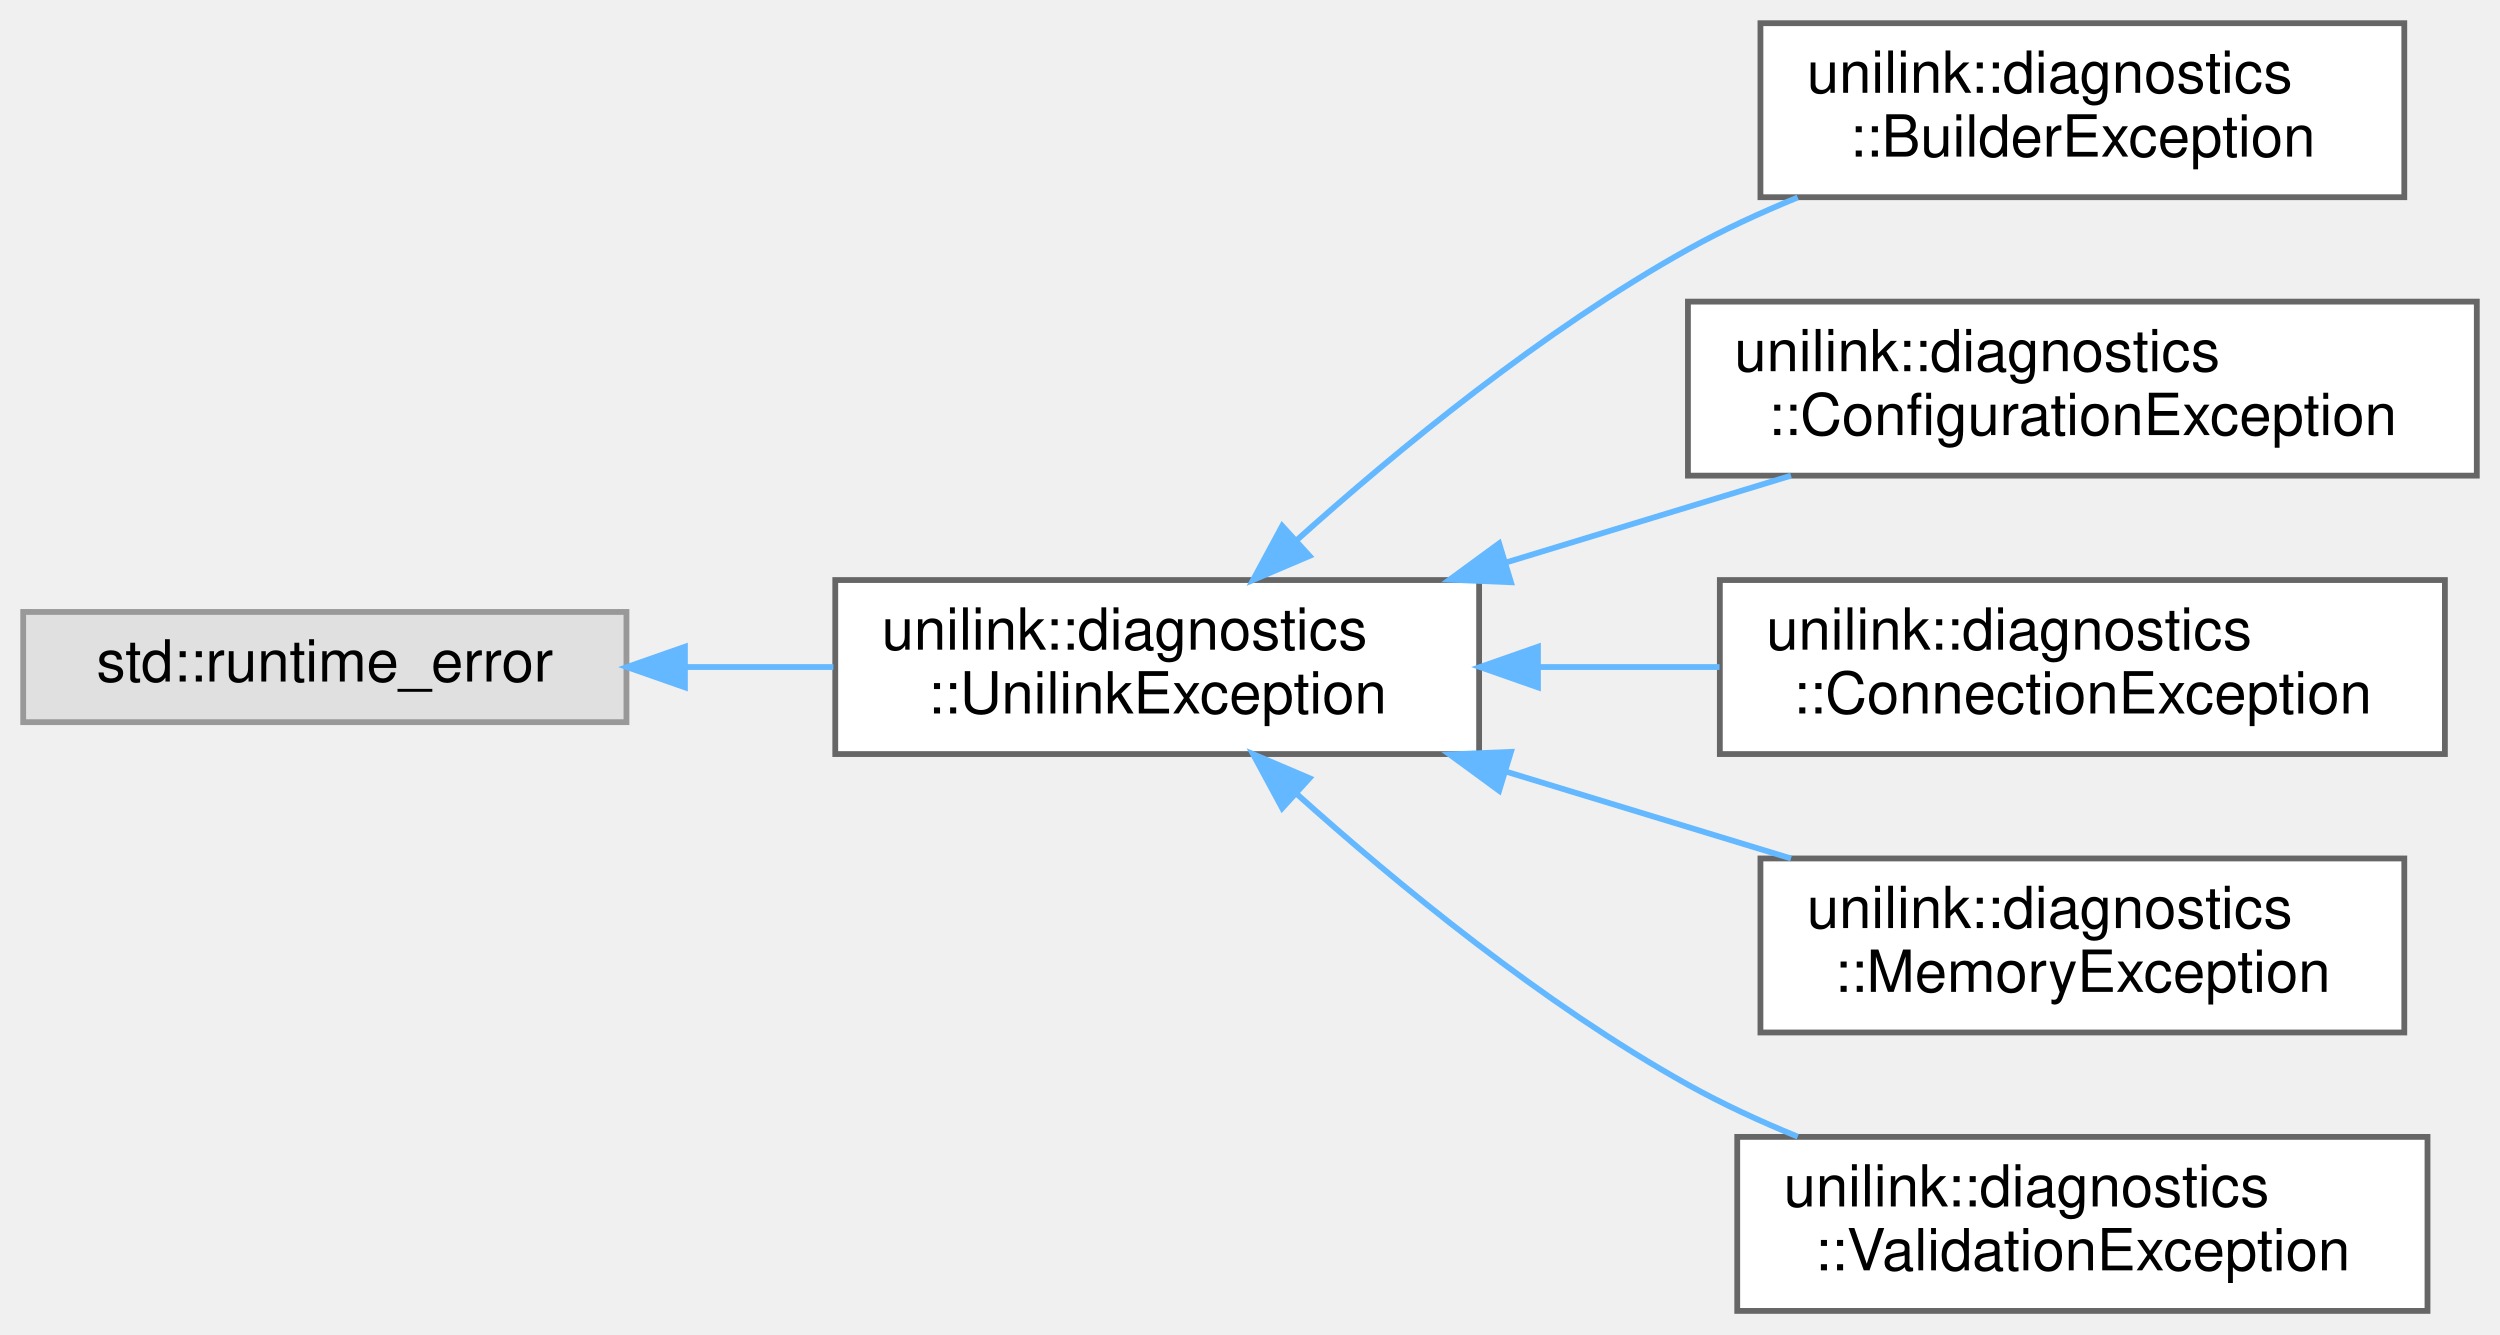
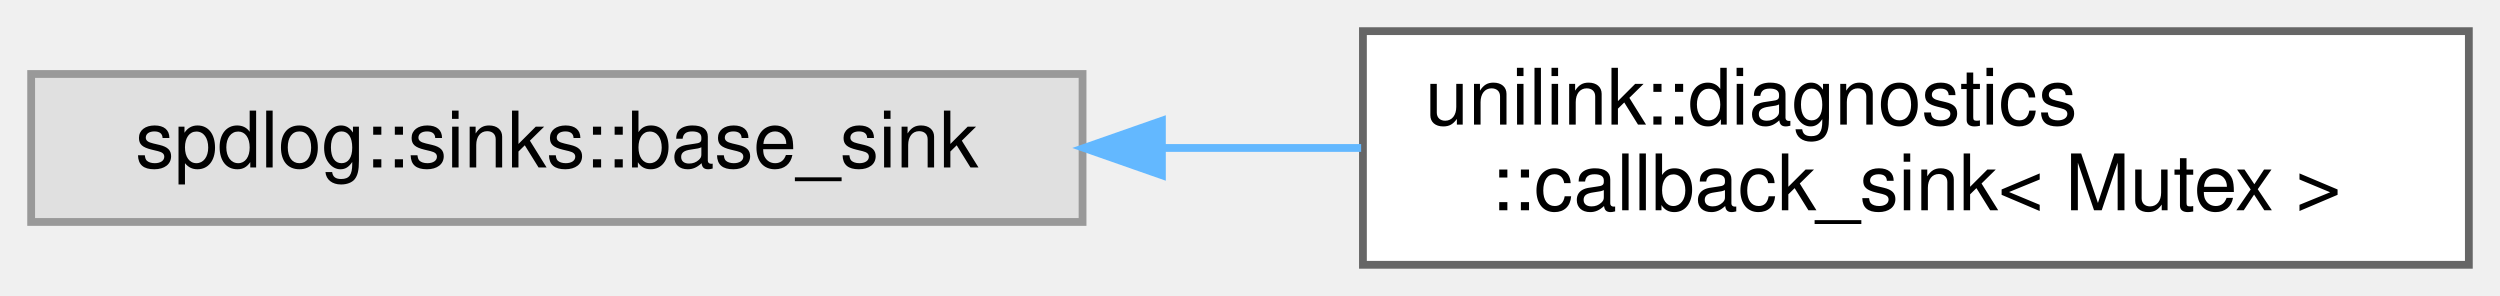
- <svg xmlns="http://www.w3.org/2000/svg" xmlns:xlink="http://www.w3.org/1999/xlink" width="431pt" height="230pt" viewBox="0.00 0.00 431.00 230.00">
-   <g id="graph0" class="graph" transform="scale(1 1) rotate(0) translate(4 226)">
+ <svg xmlns="http://www.w3.org/2000/svg" xmlns:xlink="http://www.w3.org/1999/xlink" width="321pt" height="38pt" viewBox="0.00 0.00 321.00 38.00">
+   <g id="graph0" class="graph" transform="scale(1 1) rotate(0) translate(4 34)">
    <g id="Node000000" class="node">
      <g id="a_Node000000">
        <a xlink:title=" ">
-           <polygon fill="#e0e0e0" stroke="#999999" points="104,-120.5 0,-120.5 0,-101.5 104,-101.5 104,-120.5" />
-           <text text-anchor="middle" x="52" y="-108.5" font-family="Helvetica,sans-Serif" font-size="10.00">std::runtime_error</text>
+           <polygon fill="#e0e0e0" stroke="#999999" points="135,-24.5 0,-24.5 0,-5.5 135,-5.5 135,-24.5" />
+           <text text-anchor="middle" x="67.5" y="-12.5" font-family="Helvetica,sans-Serif" font-size="10.00">spdlog::sinks::base_sink</text>
        </a>
      </g>
    </g>
    <g id="Node000001" class="node">
      <g id="a_Node000001">
-         <a xlink:href="classunilink_1_1diagnostics_1_1UnilinkException.html" target="_top" xlink:title="Base exception class for all unilink exceptions.">
-           <polygon fill="white" stroke="#666666" points="251,-126 140,-126 140,-96 251,-96 251,-126" />
-           <text text-anchor="start" x="148" y="-114" font-family="Helvetica,sans-Serif" font-size="10.00">unilink::diagnostics</text>
-           <text text-anchor="middle" x="195.5" y="-103" font-family="Helvetica,sans-Serif" font-size="10.00">::UnilinkException</text>
+         <a xlink:href="classunilink_1_1diagnostics_1_1callback__sink.html" target="_top" xlink:title="Custom spdlog sink for LogCallback.">
+           <polygon fill="white" stroke="#666666" points="313,-30 171,-30 171,0 313,0 313,-30" />
+           <text text-anchor="start" x="179" y="-18" font-family="Helvetica,sans-Serif" font-size="10.00">unilink::diagnostics</text>
+           <text text-anchor="middle" x="242" y="-7" font-family="Helvetica,sans-Serif" font-size="10.00">::callback_sink&lt; Mutex &gt;</text>
        </a>
      </g>
    </g>
    <g id="edge1_Node000000_Node000001" class="edge">
      <g id="a_edge1_Node000000_Node000001">
        <a xlink:title=" ">
-           <path fill="none" stroke="#63b8ff" d="M114.26,-111C122.71,-111 131.34,-111 139.67,-111" />
-           <polygon fill="#63b8ff" stroke="#63b8ff" points="114.08,-107.5 104.08,-111 114.08,-114.5 114.08,-107.5" />
-         </a>
-       </g>
-     </g>
-     <g id="Node000002" class="node">
-       <g id="a_Node000002">
-         <a xlink:href="classunilink_1_1diagnostics_1_1BuilderException.html" target="_top" xlink:title="Exception thrown during builder operations.">
-           <polygon fill="white" stroke="#666666" points="410.5,-222 299.5,-222 299.5,-192 410.5,-192 410.5,-222" />
-           <text text-anchor="start" x="307.5" y="-210" font-family="Helvetica,sans-Serif" font-size="10.00">unilink::diagnostics</text>
-           <text text-anchor="middle" x="355" y="-199" font-family="Helvetica,sans-Serif" font-size="10.00">::BuilderException</text>
-         </a>
-       </g>
-     </g>
-     <g id="edge2_Node000001_Node000002" class="edge">
-       <g id="a_edge2_Node000001_Node000002">
-         <a xlink:title=" ">
-           <path fill="none" stroke="#63b8ff" d="M219.46,-132.79C236.89,-148.43 262.05,-169.11 287,-183 292.94,-186.31 299.42,-189.3 305.93,-191.96" />
-           <polygon fill="#63b8ff" stroke="#63b8ff" points="221.76,-130.16 212.02,-126.01 217.05,-135.33 221.76,-130.16" />
-         </a>
-       </g>
-     </g>
-     <g id="Node000003" class="node">
-       <g id="a_Node000003">
-         <a xlink:href="classunilink_1_1diagnostics_1_1ConfigurationException.html" target="_top" xlink:title="Exception thrown during configuration operations.">
-           <polygon fill="white" stroke="#666666" points="423,-174 287,-174 287,-144 423,-144 423,-174" />
-           <text text-anchor="start" x="295" y="-162" font-family="Helvetica,sans-Serif" font-size="10.00">unilink::diagnostics</text>
-           <text text-anchor="middle" x="355" y="-151" font-family="Helvetica,sans-Serif" font-size="10.00">::ConfigurationException</text>
-         </a>
-       </g>
-     </g>
-     <g id="edge3_Node000001_Node000003" class="edge">
-       <g id="a_edge3_Node000001_Node000003">
-         <a xlink:title=" ">
-           <path fill="none" stroke="#63b8ff" d="M255.78,-129.07C271.93,-133.99 289.25,-139.27 304.77,-144" />
-           <polygon fill="#63b8ff" stroke="#63b8ff" points="256.49,-125.62 245.9,-126.06 254.45,-132.32 256.49,-125.62" />
-         </a>
-       </g>
-     </g>
-     <g id="Node000004" class="node">
-       <g id="a_Node000004">
-         <a xlink:href="classunilink_1_1diagnostics_1_1ConnectionException.html" target="_top" xlink:title="Exception thrown during connection operations.">
-           <polygon fill="white" stroke="#666666" points="417.5,-126 292.5,-126 292.5,-96 417.5,-96 417.5,-126" />
-           <text text-anchor="start" x="300.5" y="-114" font-family="Helvetica,sans-Serif" font-size="10.00">unilink::diagnostics</text>
-           <text text-anchor="middle" x="355" y="-103" font-family="Helvetica,sans-Serif" font-size="10.00">::ConnectionException</text>
-         </a>
-       </g>
-     </g>
-     <g id="edge4_Node000001_Node000004" class="edge">
-       <g id="a_edge4_Node000001_Node000004">
-         <a xlink:title=" ">
-           <path fill="none" stroke="#63b8ff" d="M261.3,-111C271.6,-111 282.22,-111 292.44,-111" />
-           <polygon fill="#63b8ff" stroke="#63b8ff" points="261.14,-107.5 251.14,-111 261.14,-114.5 261.14,-107.5" />
-         </a>
-       </g>
-     </g>
-     <g id="Node000005" class="node">
-       <g id="a_Node000005">
-         <a xlink:href="classunilink_1_1diagnostics_1_1MemoryException.html" target="_top" xlink:title="Exception thrown during memory operations.">
-           <polygon fill="white" stroke="#666666" points="410.5,-78 299.5,-78 299.5,-48 410.5,-48 410.5,-78" />
-           <text text-anchor="start" x="307.5" y="-66" font-family="Helvetica,sans-Serif" font-size="10.00">unilink::diagnostics</text>
-           <text text-anchor="middle" x="355" y="-55" font-family="Helvetica,sans-Serif" font-size="10.00">::MemoryException</text>
-         </a>
-       </g>
-     </g>
-     <g id="edge5_Node000001_Node000005" class="edge">
-       <g id="a_edge5_Node000001_Node000005">
-         <a xlink:title=" ">
-           <path fill="none" stroke="#63b8ff" d="M255.78,-92.93C271.93,-88.01 289.25,-82.73 304.77,-78" />
-           <polygon fill="#63b8ff" stroke="#63b8ff" points="254.45,-89.68 245.9,-95.94 256.49,-96.38 254.45,-89.68" />
-         </a>
-       </g>
-     </g>
-     <g id="Node000006" class="node">
-       <g id="a_Node000006">
-         <a xlink:href="classunilink_1_1diagnostics_1_1ValidationException.html" target="_top" xlink:title="Exception thrown during input validation.">
-           <polygon fill="white" stroke="#666666" points="414.5,-30 295.5,-30 295.5,0 414.5,0 414.5,-30" />
-           <text text-anchor="start" x="303.5" y="-18" font-family="Helvetica,sans-Serif" font-size="10.00">unilink::diagnostics</text>
-           <text text-anchor="middle" x="355" y="-7" font-family="Helvetica,sans-Serif" font-size="10.00">::ValidationException</text>
-         </a>
-       </g>
-     </g>
-     <g id="edge6_Node000001_Node000006" class="edge">
-       <g id="a_edge6_Node000001_Node000006">
-         <a xlink:title=" ">
-           <path fill="none" stroke="#63b8ff" d="M219.46,-89.21C236.89,-73.57 262.05,-52.89 287,-39 292.94,-35.69 299.42,-32.7 305.93,-30.04" />
-           <polygon fill="#63b8ff" stroke="#63b8ff" points="217.05,-86.67 212.02,-95.99 221.76,-91.84 217.05,-86.67" />
+           <path fill="none" stroke="#63b8ff" d="M145.41,-15C153.85,-15 162.42,-15 170.77,-15" />
+           <polygon fill="#63b8ff" stroke="#63b8ff" points="145.19,-11.5 135.19,-15 145.19,-18.5 145.19,-11.5" />
        </a>
      </g>
    </g>
  </g>
</svg>
